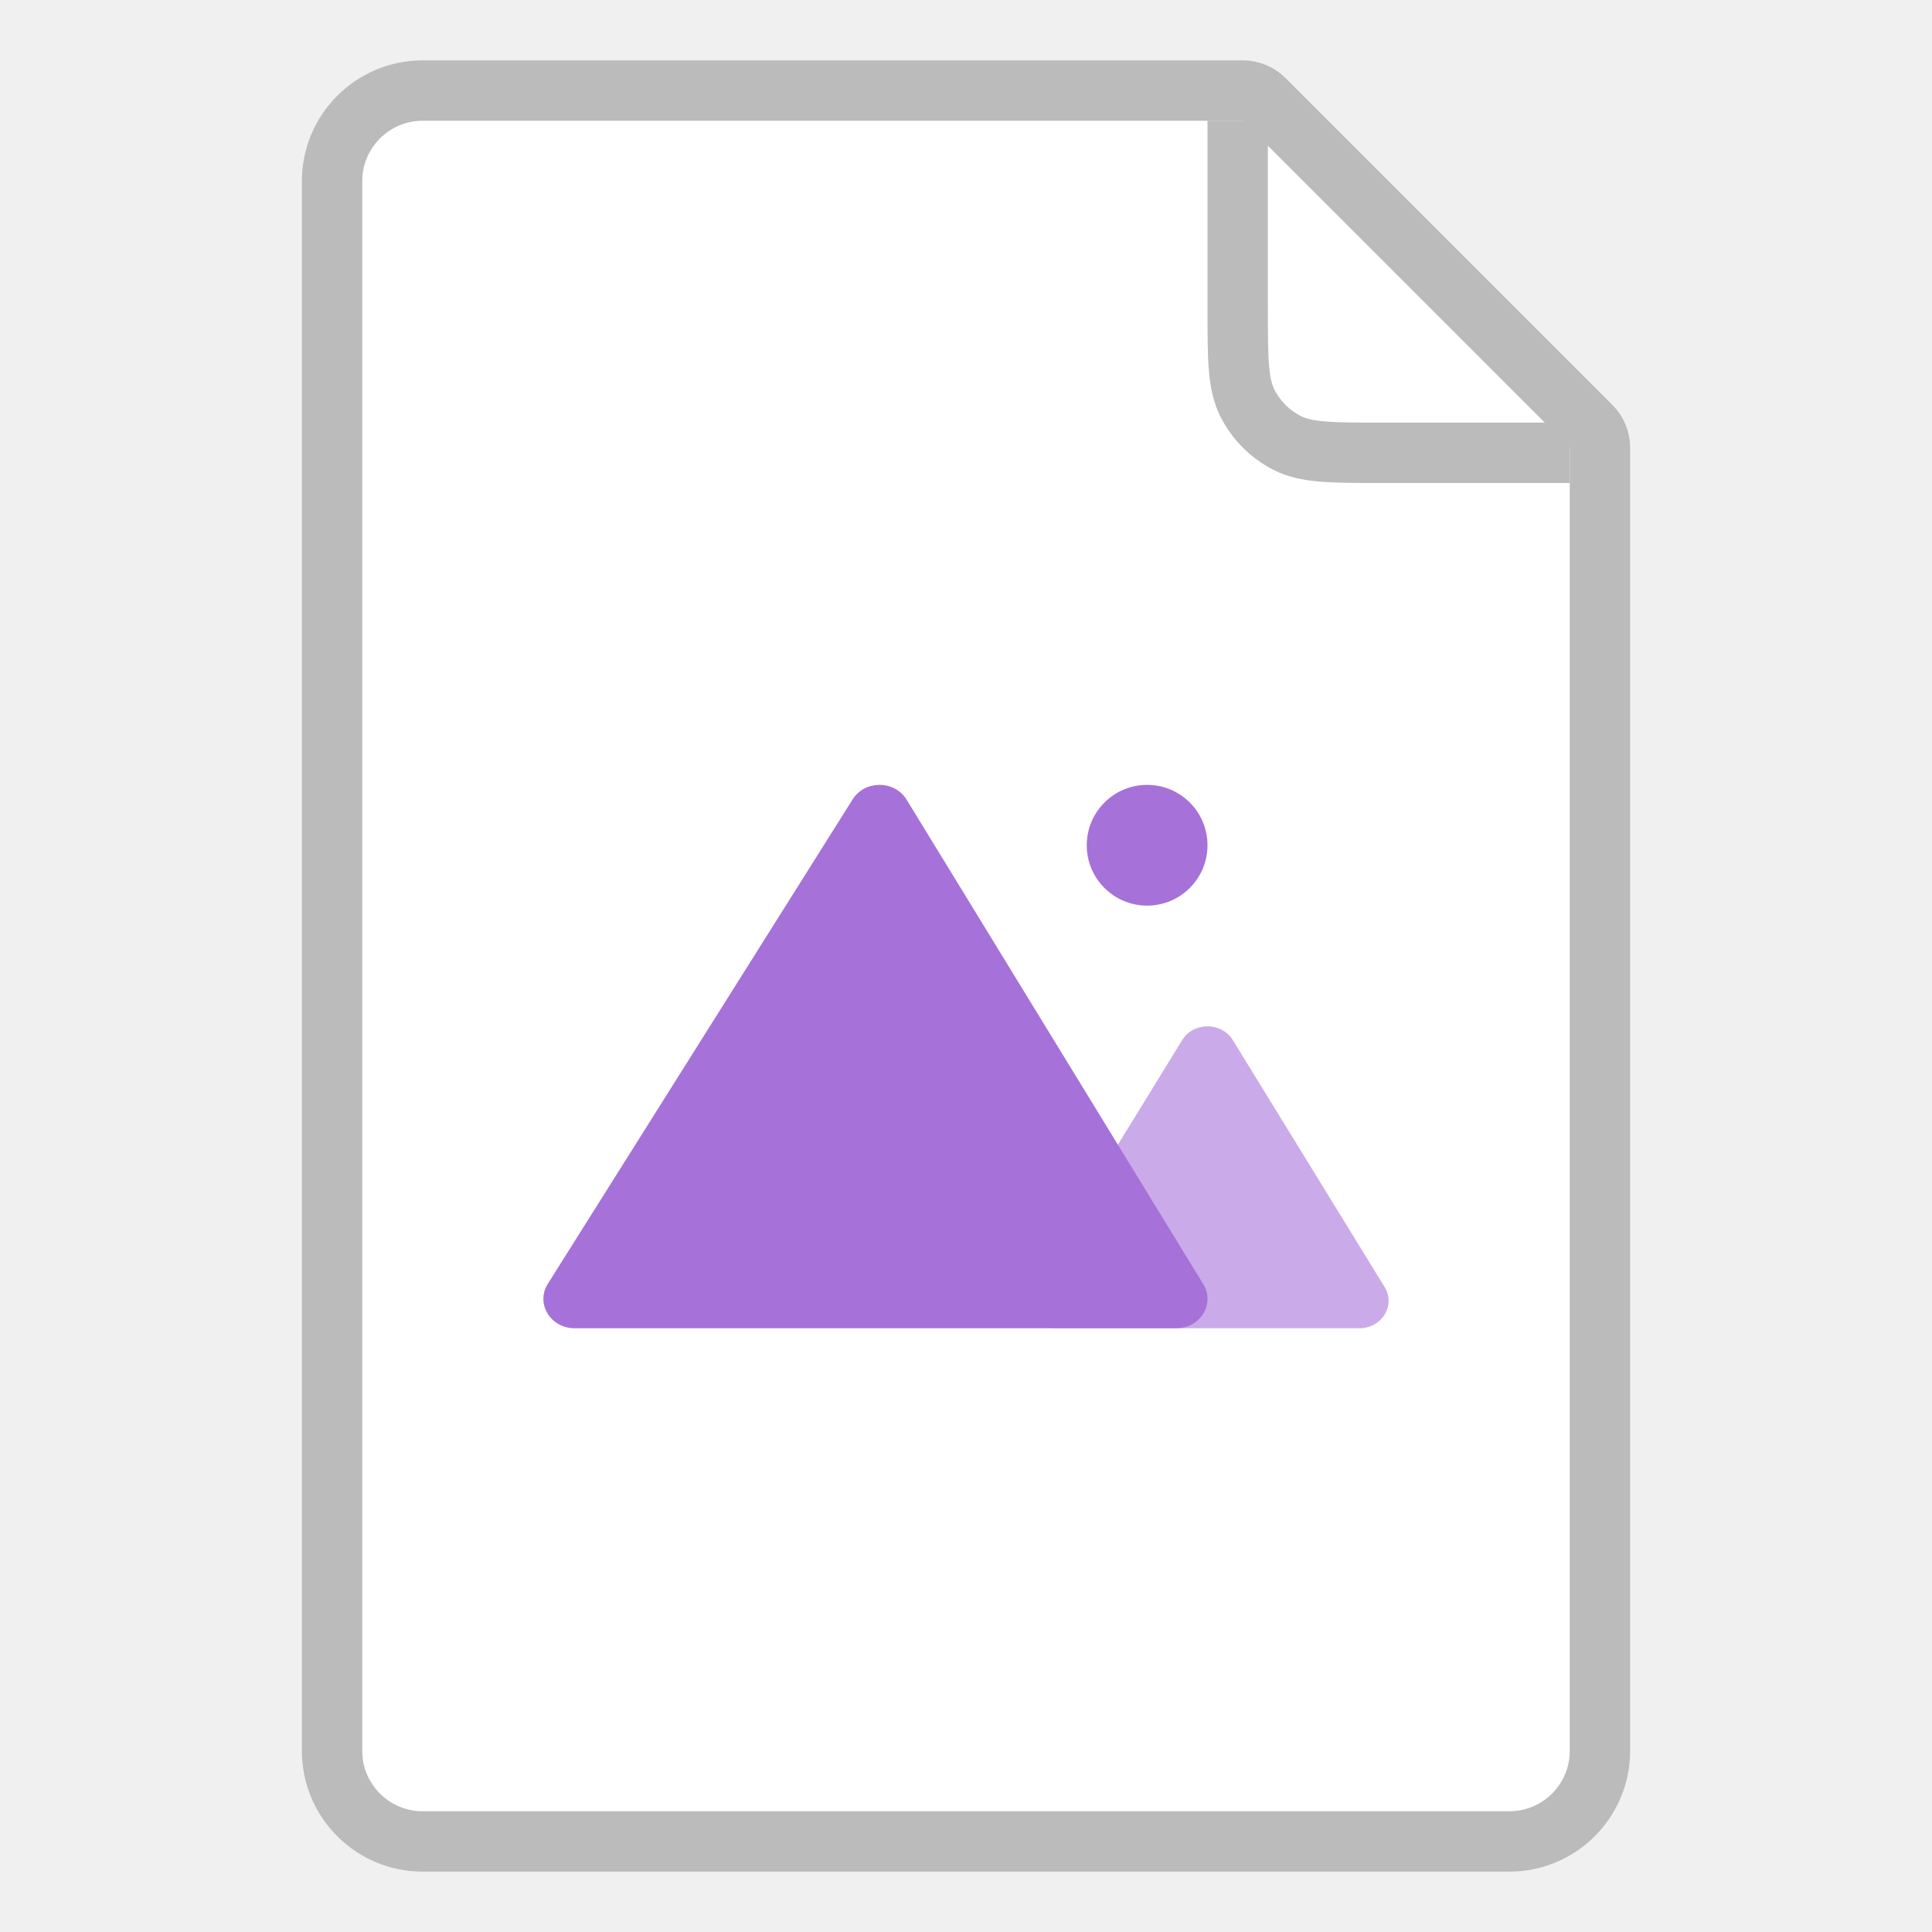
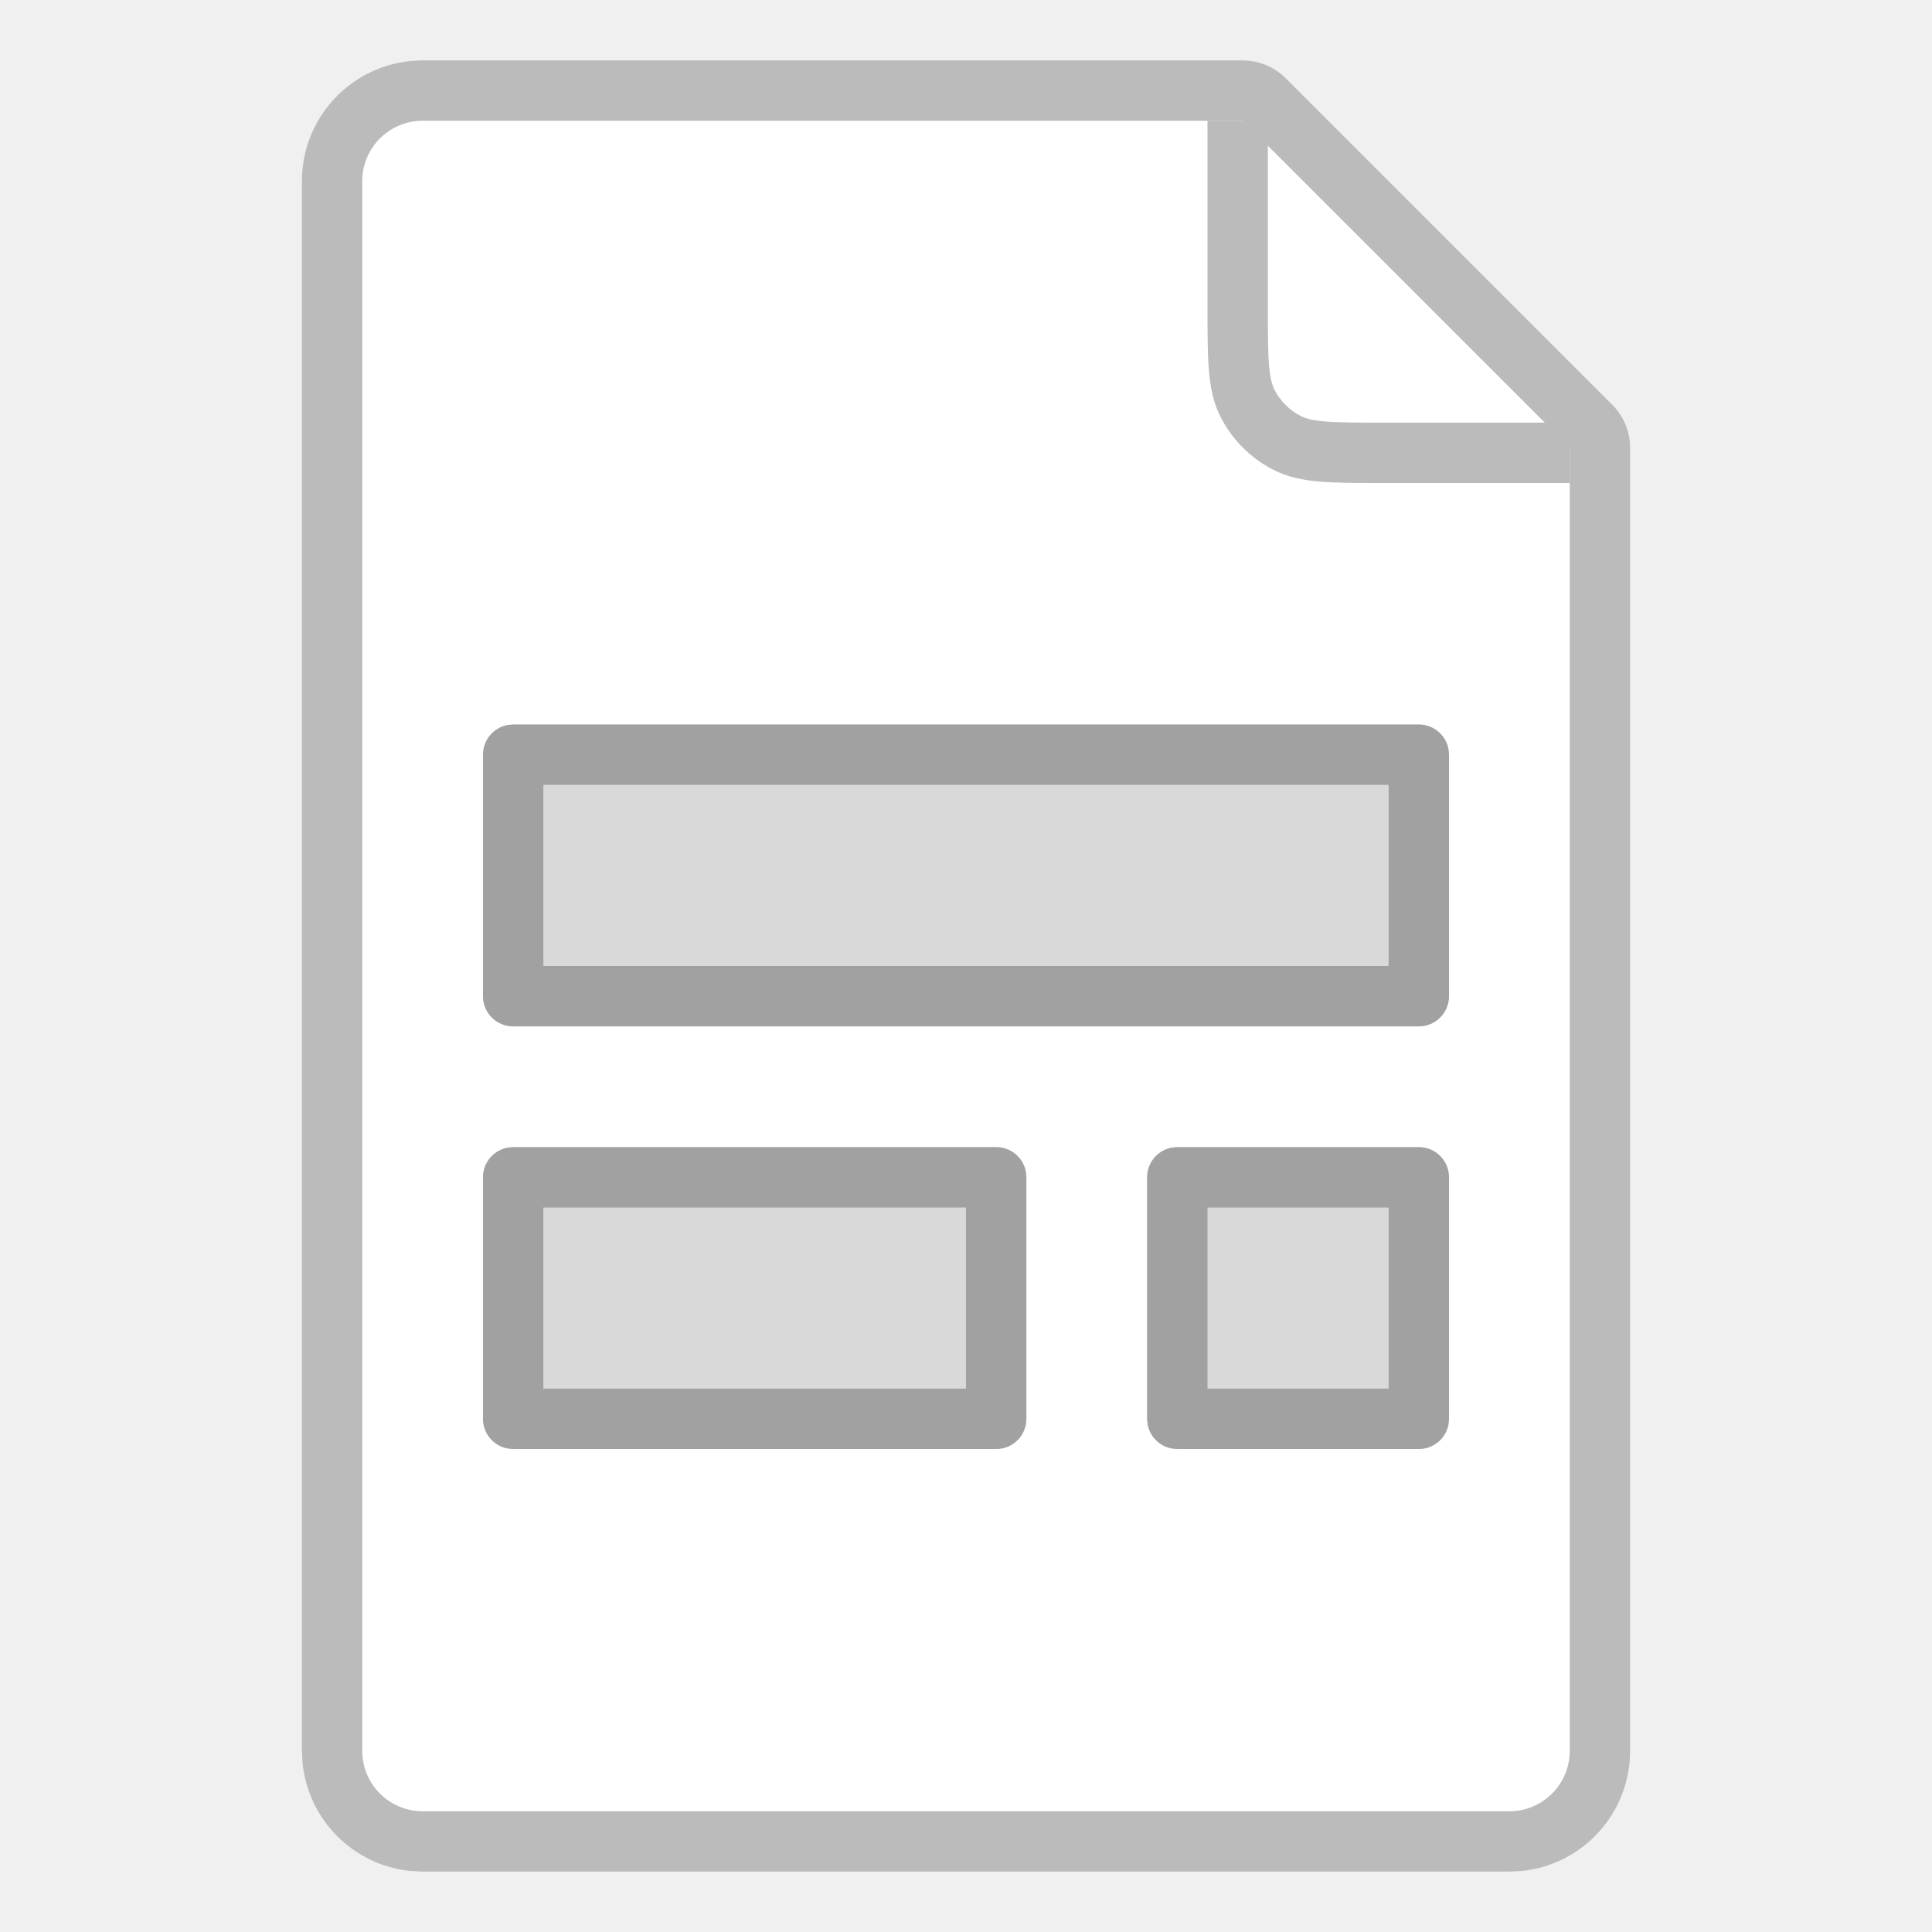
<svg xmlns="http://www.w3.org/2000/svg" width="32" height="32" viewBox="0 0 32 32" fill="none">
-   <g clip-path="url(#clip0_2491_11540)">
-     <path d="M7 1.5H20.586C20.718 1.5 20.846 1.553 20.939 1.646L26.354 7.061C26.447 7.154 26.5 7.282 26.5 7.414V29C26.5 29.828 25.828 30.5 25 30.5H7C6.172 30.5 5.5 29.828 5.5 29V3C5.5 2.172 6.172 1.5 7 1.5Z" fill="white" stroke="#BBBBBB" />
-     <path d="M20.5 2V5.1C20.5 5.94 20.5 6.36 20.663 6.681C20.807 6.963 21.037 7.193 21.319 7.337C21.64 7.5 22.06 7.5 22.9 7.5H26" stroke="#BBBBBB" />
-     <path opacity="0.6" d="M19.581 17.227C19.767 16.924 20.233 16.924 20.419 17.227L22.934 21.318C23.121 21.621 22.888 22 22.515 22H17.485C17.112 22 16.879 21.621 17.066 21.318L19.581 17.227Z" fill="#A671D8" />
-     <path d="M14.121 13.243C14.32 12.919 14.816 12.919 15.015 13.243L19.93 21.27C20.129 21.595 19.881 22 19.483 22H9.517C9.12 22 8.871 21.595 9.07 21.27L14.121 13.243Z" fill="#A671D8" />
-     <circle cx="19" cy="14" r="1" fill="#A671D8" />
-   </g>
-   <defs>
-     <clipPath id="clip0_2491_11540">
-       <rect width="32" height="32" fill="white" />
-     </clipPath>
-   </defs>
+   <path d="M5 3a2 2 0 0 1 2-2h13.586a1 1 0 0 1 .707.293l5.414 5.414a1 1 0 0 1 .293.707V29a2 2 0 0 1-2 2H7a2 2 0 0 1-2-2z" fill="#fff" />
+   <path d="M5 29V3a2 2 0 0 1 2-2h13.586l.099.005a1 1 0 0 1 .608.288l5.414 5.414a1 1 0 0 1 .293.707V29a2 2 0 0 1-1.796 1.99L25 31v-1a1 1 0 0 0 1-1V7.414L20.586 2H7a1 1 0 0 0-1 1v26a1 1 0 0 0 1 1v1l-.204-.01a2 2 0 0 1-1.785-1.786zm20 1v1H7v-1z" fill="#bbb" />
+   <path d="M20 5.1V2h1v3.1c0 .428 0 .72.019.945.018.219.05.33.09.41.096.187.249.34.437.436.078.04.19.073.41.09.224.019.516.019.944.019H26v1h-3.1c-.411 0-.75 0-1.026-.022-.281-.023-.54-.072-.782-.196a2 2 0 0 1-.874-.874c-.124-.242-.173-.501-.195-.782C20 5.851 20 5.511 20 5.1" fill="#bbb" />
+   <path d="M23.5 12a.5.5 0 0 1 .5.5v4a.5.5 0 0 1-.5.5h-15a.5.5 0 0 1-.5-.5v-4a.5.5 0 0 1 .5-.5zm-7 7a.5.5 0 0 1 .5.5v4a.5.5 0 0 1-.5.5h-8a.5.5 0 0 1-.5-.5v-4a.5.5 0 0 1 .5-.5zm7 0a.5.5 0 0 1 .5.5v4a.5.5 0 0 1-.5.5h-4a.5.5 0 0 1-.5-.5v-4a.5.5 0 0 1 .5-.5z" fill="#a1a1a1" fill-opacity=".4" />
+   <path d="M9 13v3h14v-3zm-.5 4a.5.5 0 0 1-.5-.5v-4a.5.5 0 0 1 .4-.49l.1-.01h15a.5.5 0 0 1 .49.4l.01.1v4a.5.5 0 0 1-.5.5zm.5 3v3h7v-3zm-.5 4-.1-.01a.5.5 0 0 1-.4-.49v-4a.5.5 0 0 1 .4-.49l.1-.01h8a.5.5 0 0 1 .49.4l.01.1v4a.5.5 0 0 1-.5.5zM20 20v3h3v-3zm-.5 4-.1-.01a.5.5 0 0 1-.39-.39l-.01-.1v-4l.01-.1a.5.5 0 0 1 .39-.39l.1-.01h4a.5.5 0 0 1 .5.5v4l-.01.1a.5.5 0 0 1-.49.4z" fill="#a1a1a1" />
</svg>
